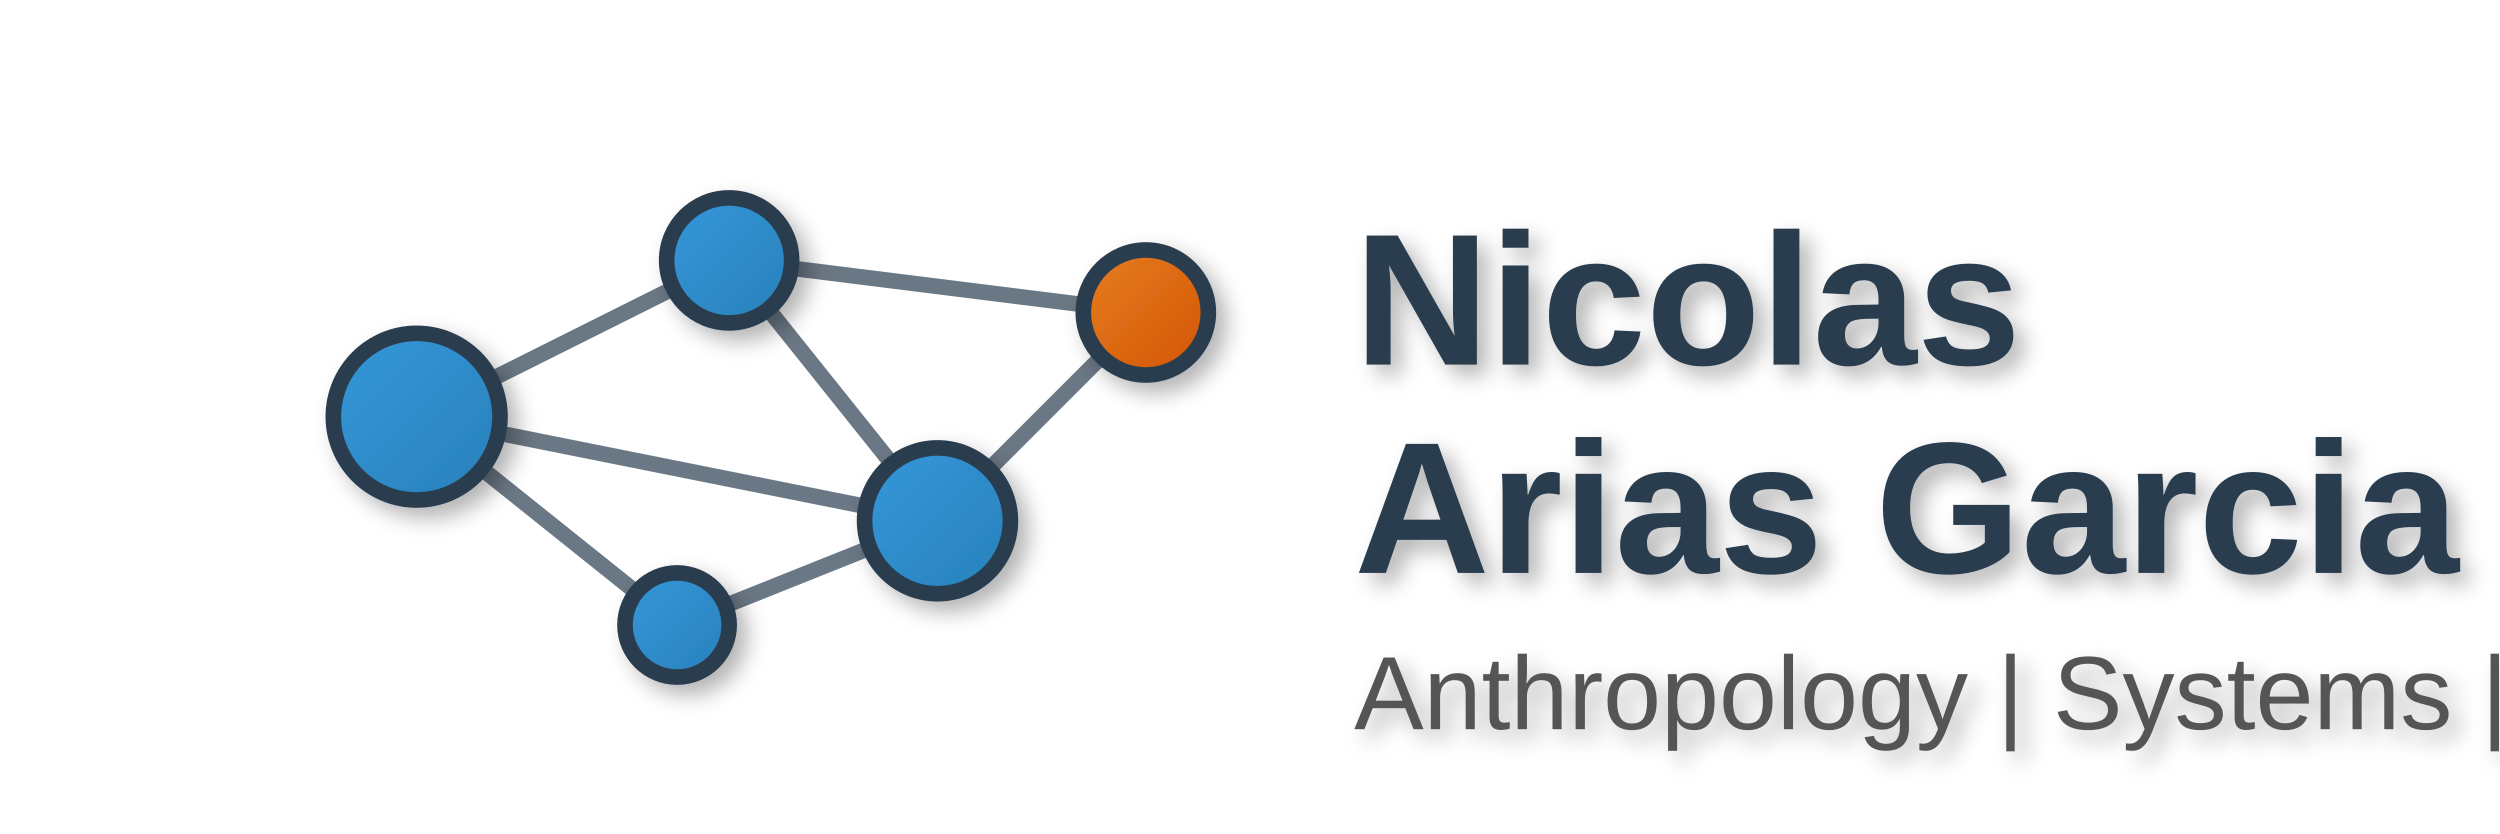
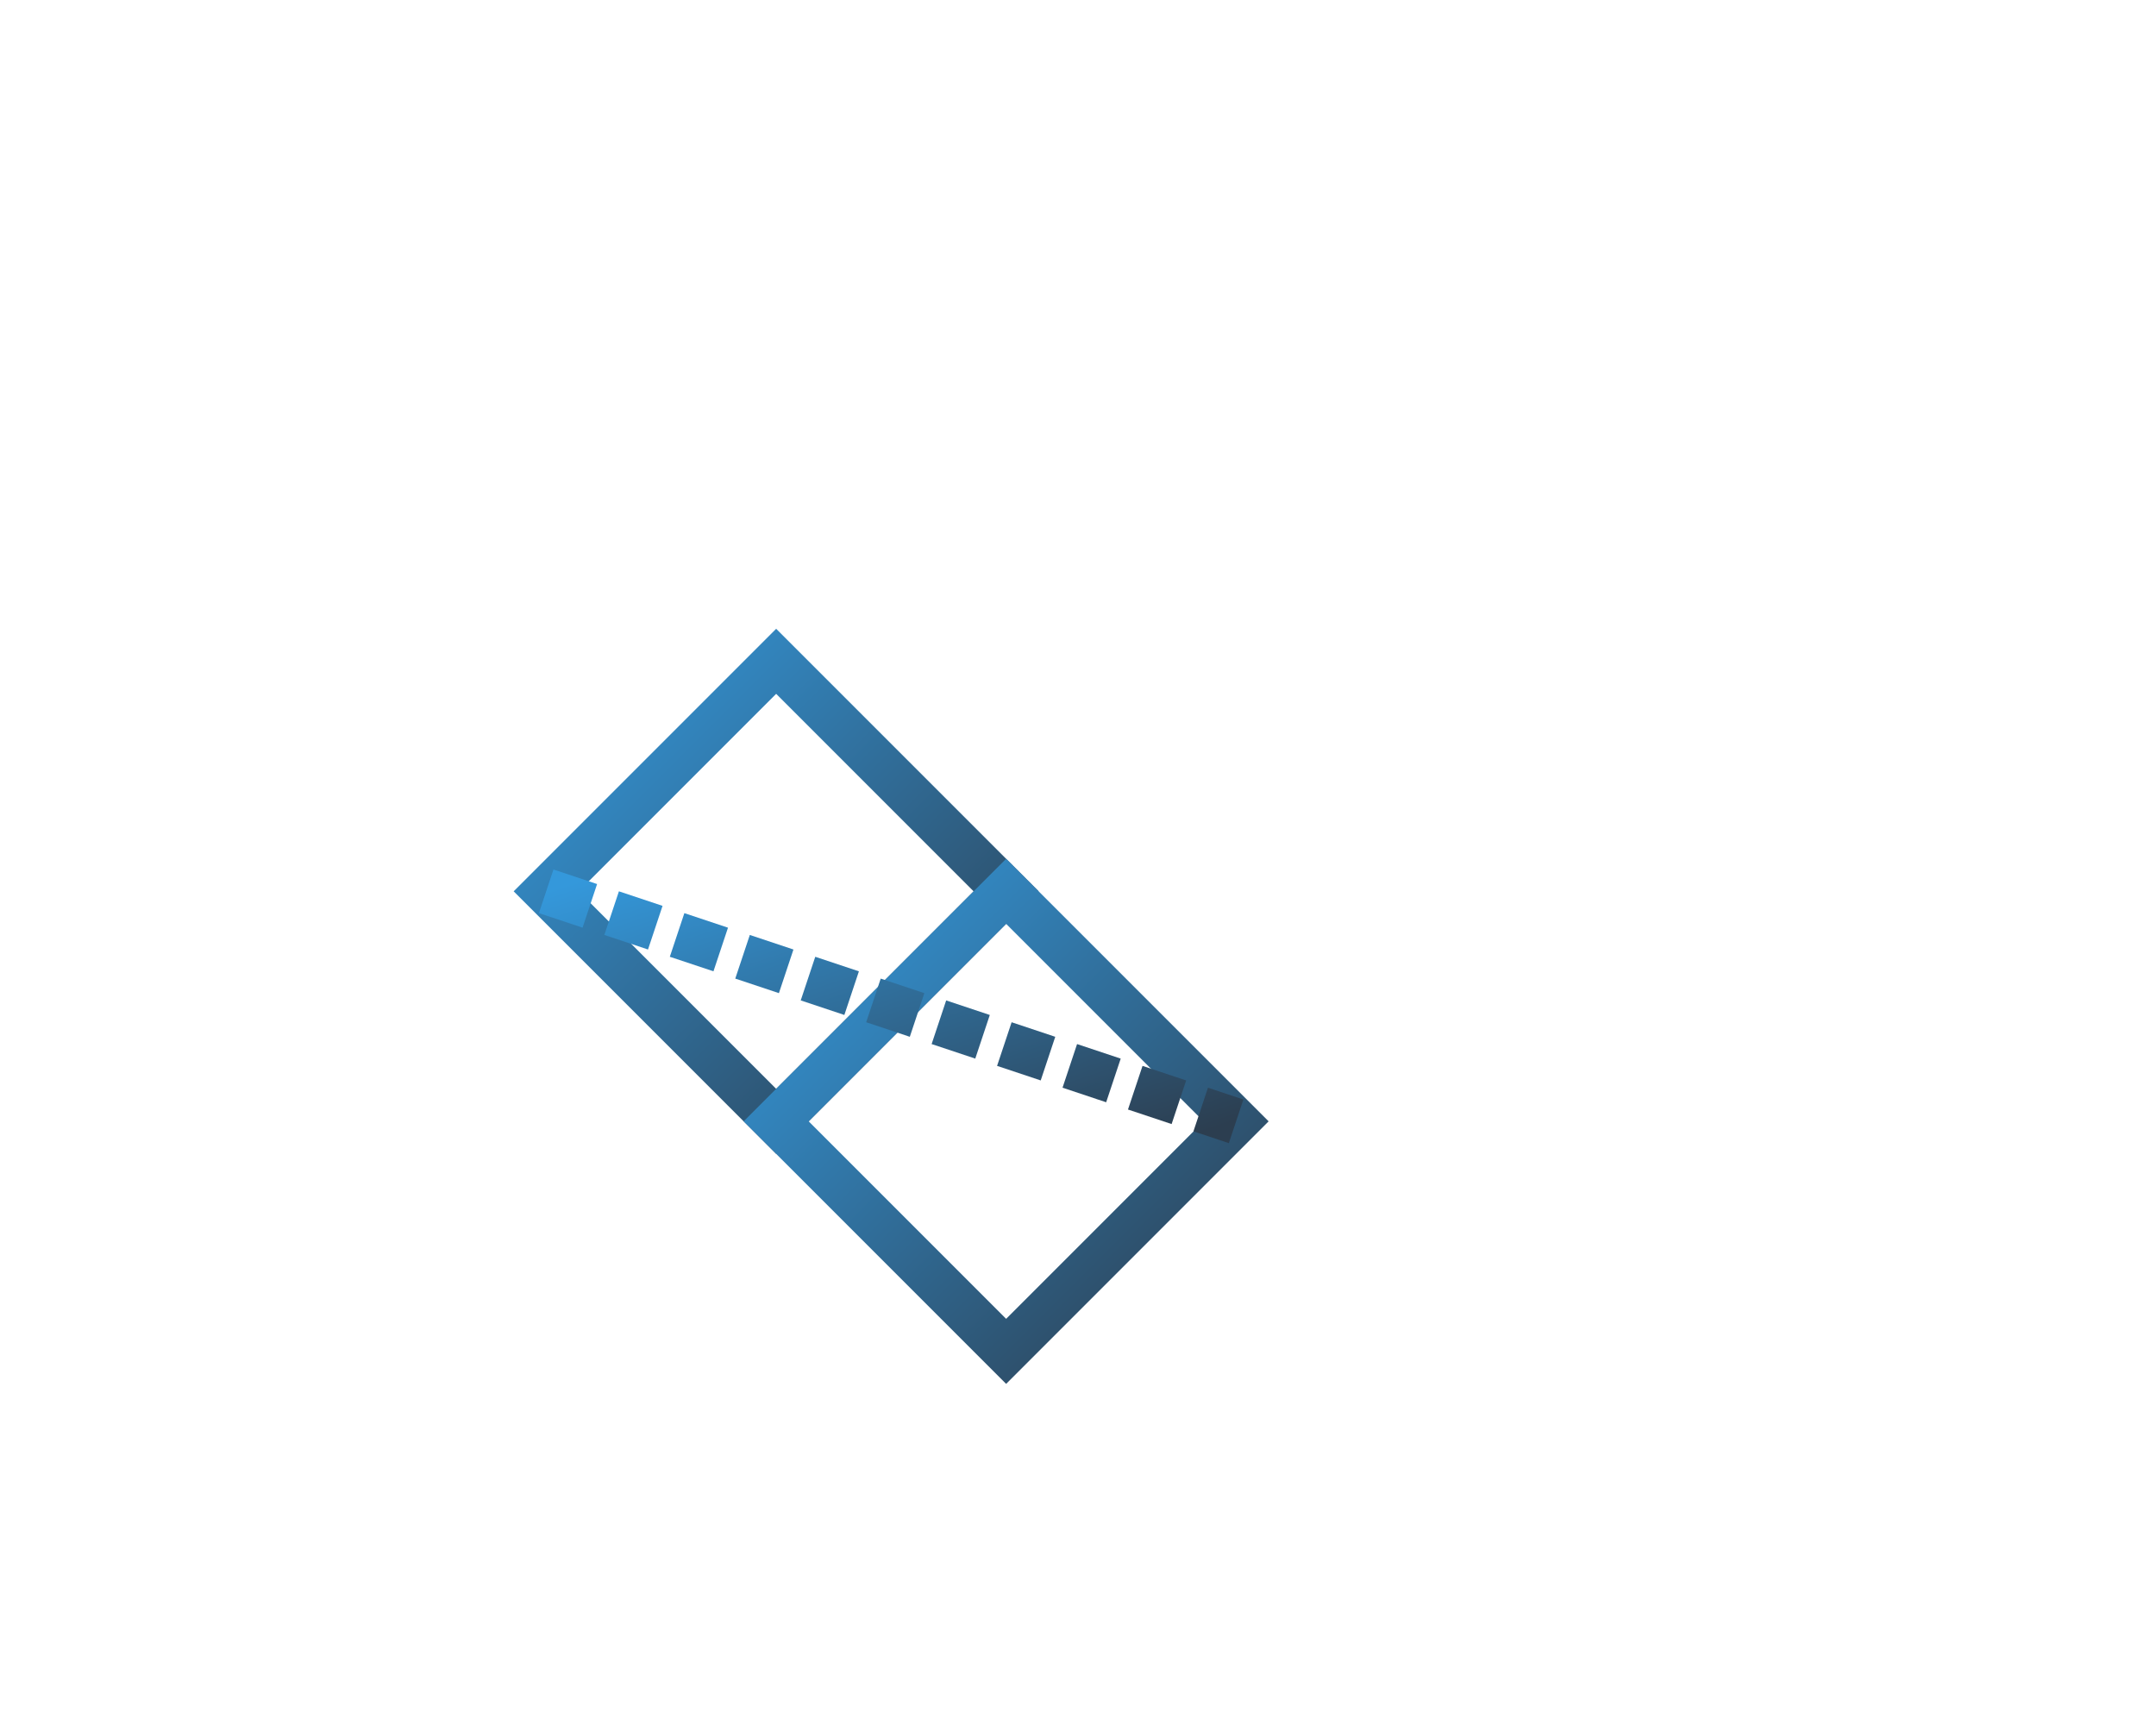
- <svg xmlns="http://www.w3.org/2000/svg" viewBox="0 0 240 80">
-   <rect width="240" height="80" fill="none" />
+ <svg xmlns="http://www.w3.org/2000/svg" viewBox="0 0 150 120" preserveAspectRatio="xMidYMid meet">
  <defs>
-     <filter id="shadow" x="-20%" y="-20%" width="140%" height="140%">
-       <feDropShadow dx="1" dy="1" stdDeviation="1" flood-opacity="0.3" />
-     </filter>
-     <linearGradient id="blueGradient" x1="0%" y1="0%" x2="100%" y2="100%">
+     <linearGradient id="networkGradient" x1="0%" y1="0%" x2="100%" y2="100%">
      <stop offset="0%" stop-color="#3498DB" />
-       <stop offset="100%" stop-color="#2980B9" />
-     </linearGradient>
-     <linearGradient id="orangeGradient" x1="0%" y1="0%" x2="100%" y2="100%">
-       <stop offset="0%" stop-color="#E67E22" />
-       <stop offset="100%" stop-color="#D35400" />
+       <stop offset="100%" stop-color="#2C3E50" />
    </linearGradient>
  </defs>
-   <g>
-     <g fill="none" stroke="#2C3E50" stroke-width="1.5" stroke-opacity="0.7">
-       <line x1="40" y1="40" x2="70" y2="25" />
-       <line x1="40" y1="40" x2="90" y2="50" />
-       <line x1="40" y1="40" x2="65" y2="60" />
-       <line x1="70" y1="25" x2="90" y2="50" />
-       <line x1="70" y1="25" x2="110" y2="30" />
-       <line x1="90" y1="50" x2="65" y2="60" />
-       <line x1="90" y1="50" x2="110" y2="30" />
-     </g>
-     <g filter="url(#shadow)">
-       <circle cx="40" cy="40" r="8" fill="url(#blueGradient)" stroke="#2C3E50" stroke-width="1.5" />
-       <circle cx="70" cy="25" r="6" fill="url(#blueGradient)" stroke="#2C3E50" stroke-width="1.5" />
-       <circle cx="90" cy="50" r="7" fill="url(#blueGradient)" stroke="#2C3E50" stroke-width="1.5" />
-       <circle cx="65" cy="60" r="5" fill="url(#blueGradient)" stroke="#2C3E50" stroke-width="1.5" />
-       <circle cx="110" cy="30" r="6" fill="url(#orangeGradient)" stroke="#2C3E50" stroke-width="1.5" />
+   <g transform="translate(30,30) scale(0.8)">
+     <g stroke="url(#networkGradient)" stroke-width="4" fill="none">
+       <path d="M10 40 L30 20 L50 40 L30 60 Z" />
+       <path d="M30 60 L50 40 L70 60 L50 80 Z" />
+       <line x1="10" y1="40" x2="70" y2="60" stroke-dasharray="4,2" />
    </g>
  </g>
-   <g filter="url(#shadow)">
-     <text x="130" y="35" font-family="Montserrat, 'Helvetica Neue', Arial, sans-serif" font-size="18" font-weight="bold" fill="#2C3E50">Nicolas</text>
-     <text x="130" y="55" font-family="Montserrat, 'Helvetica Neue', Arial, sans-serif" font-size="18" font-weight="bold" fill="#2C3E50">Arias Garcia</text>
-     <text x="130" y="70" font-family="'Source Sans Pro', 'Helvetica Neue', Arial, sans-serif" font-size="10" fill="#555555">Anthropology | Systems | Research</text>
-   </g>
</svg>
